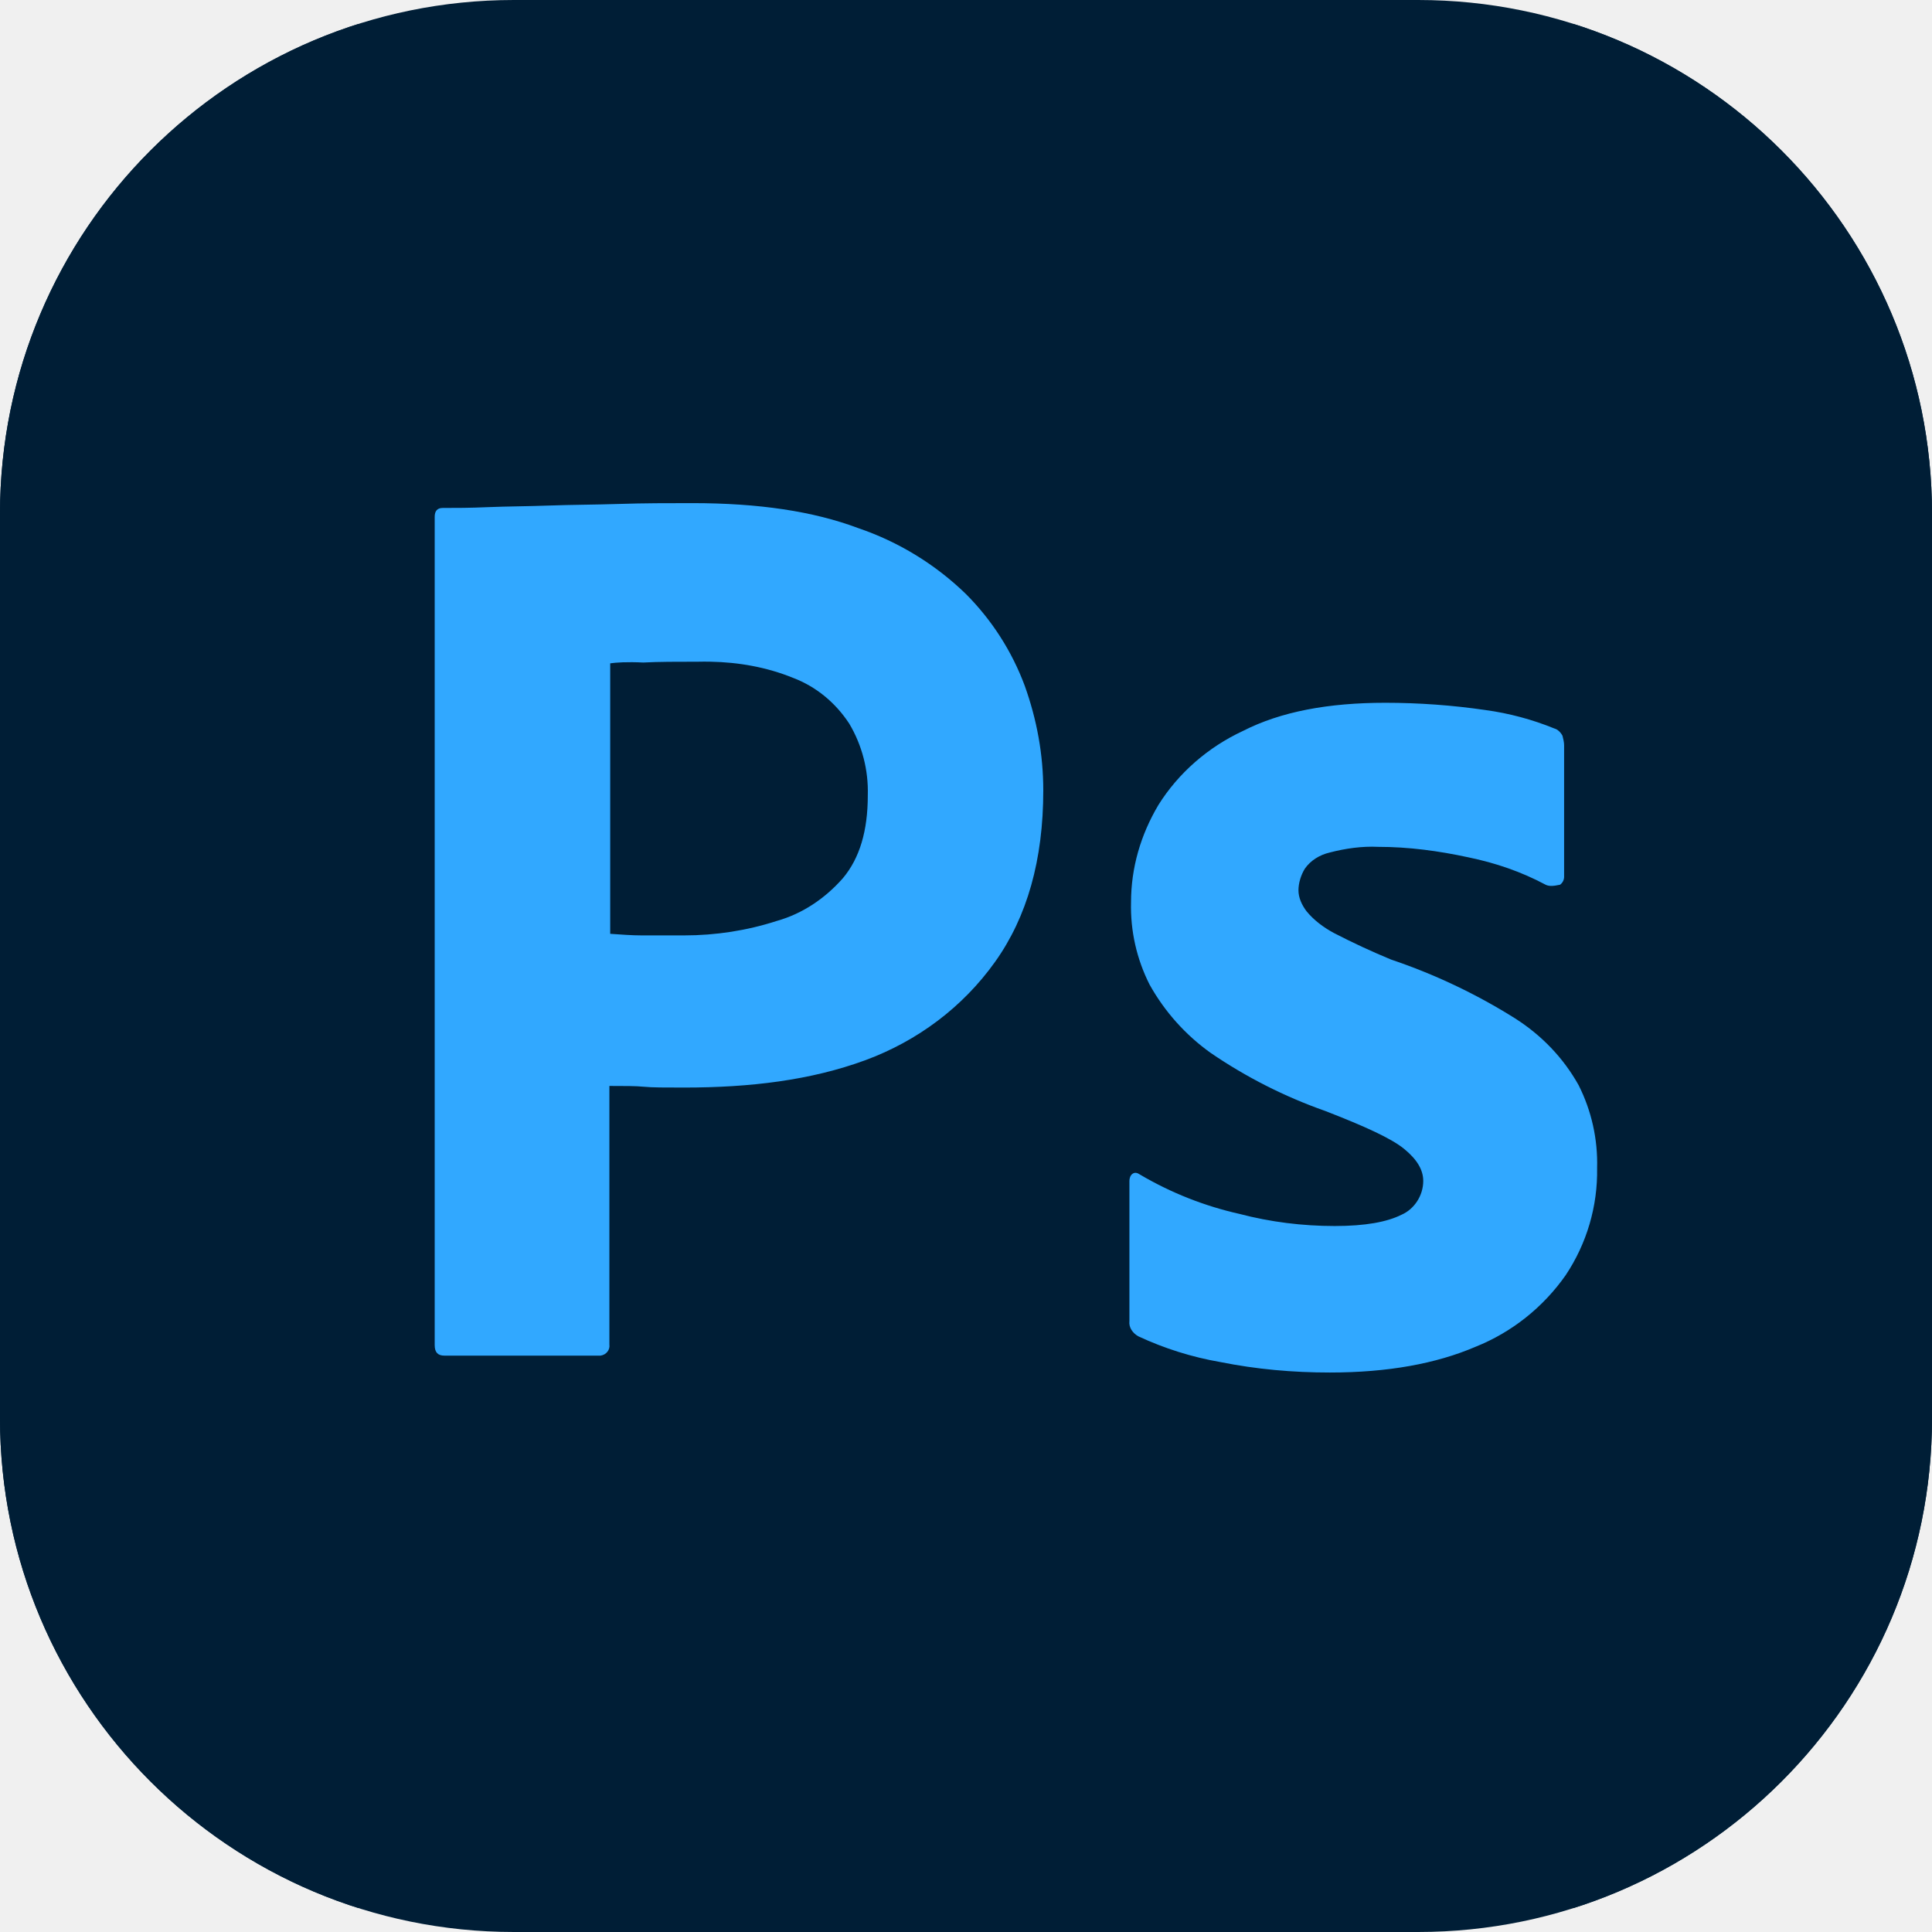
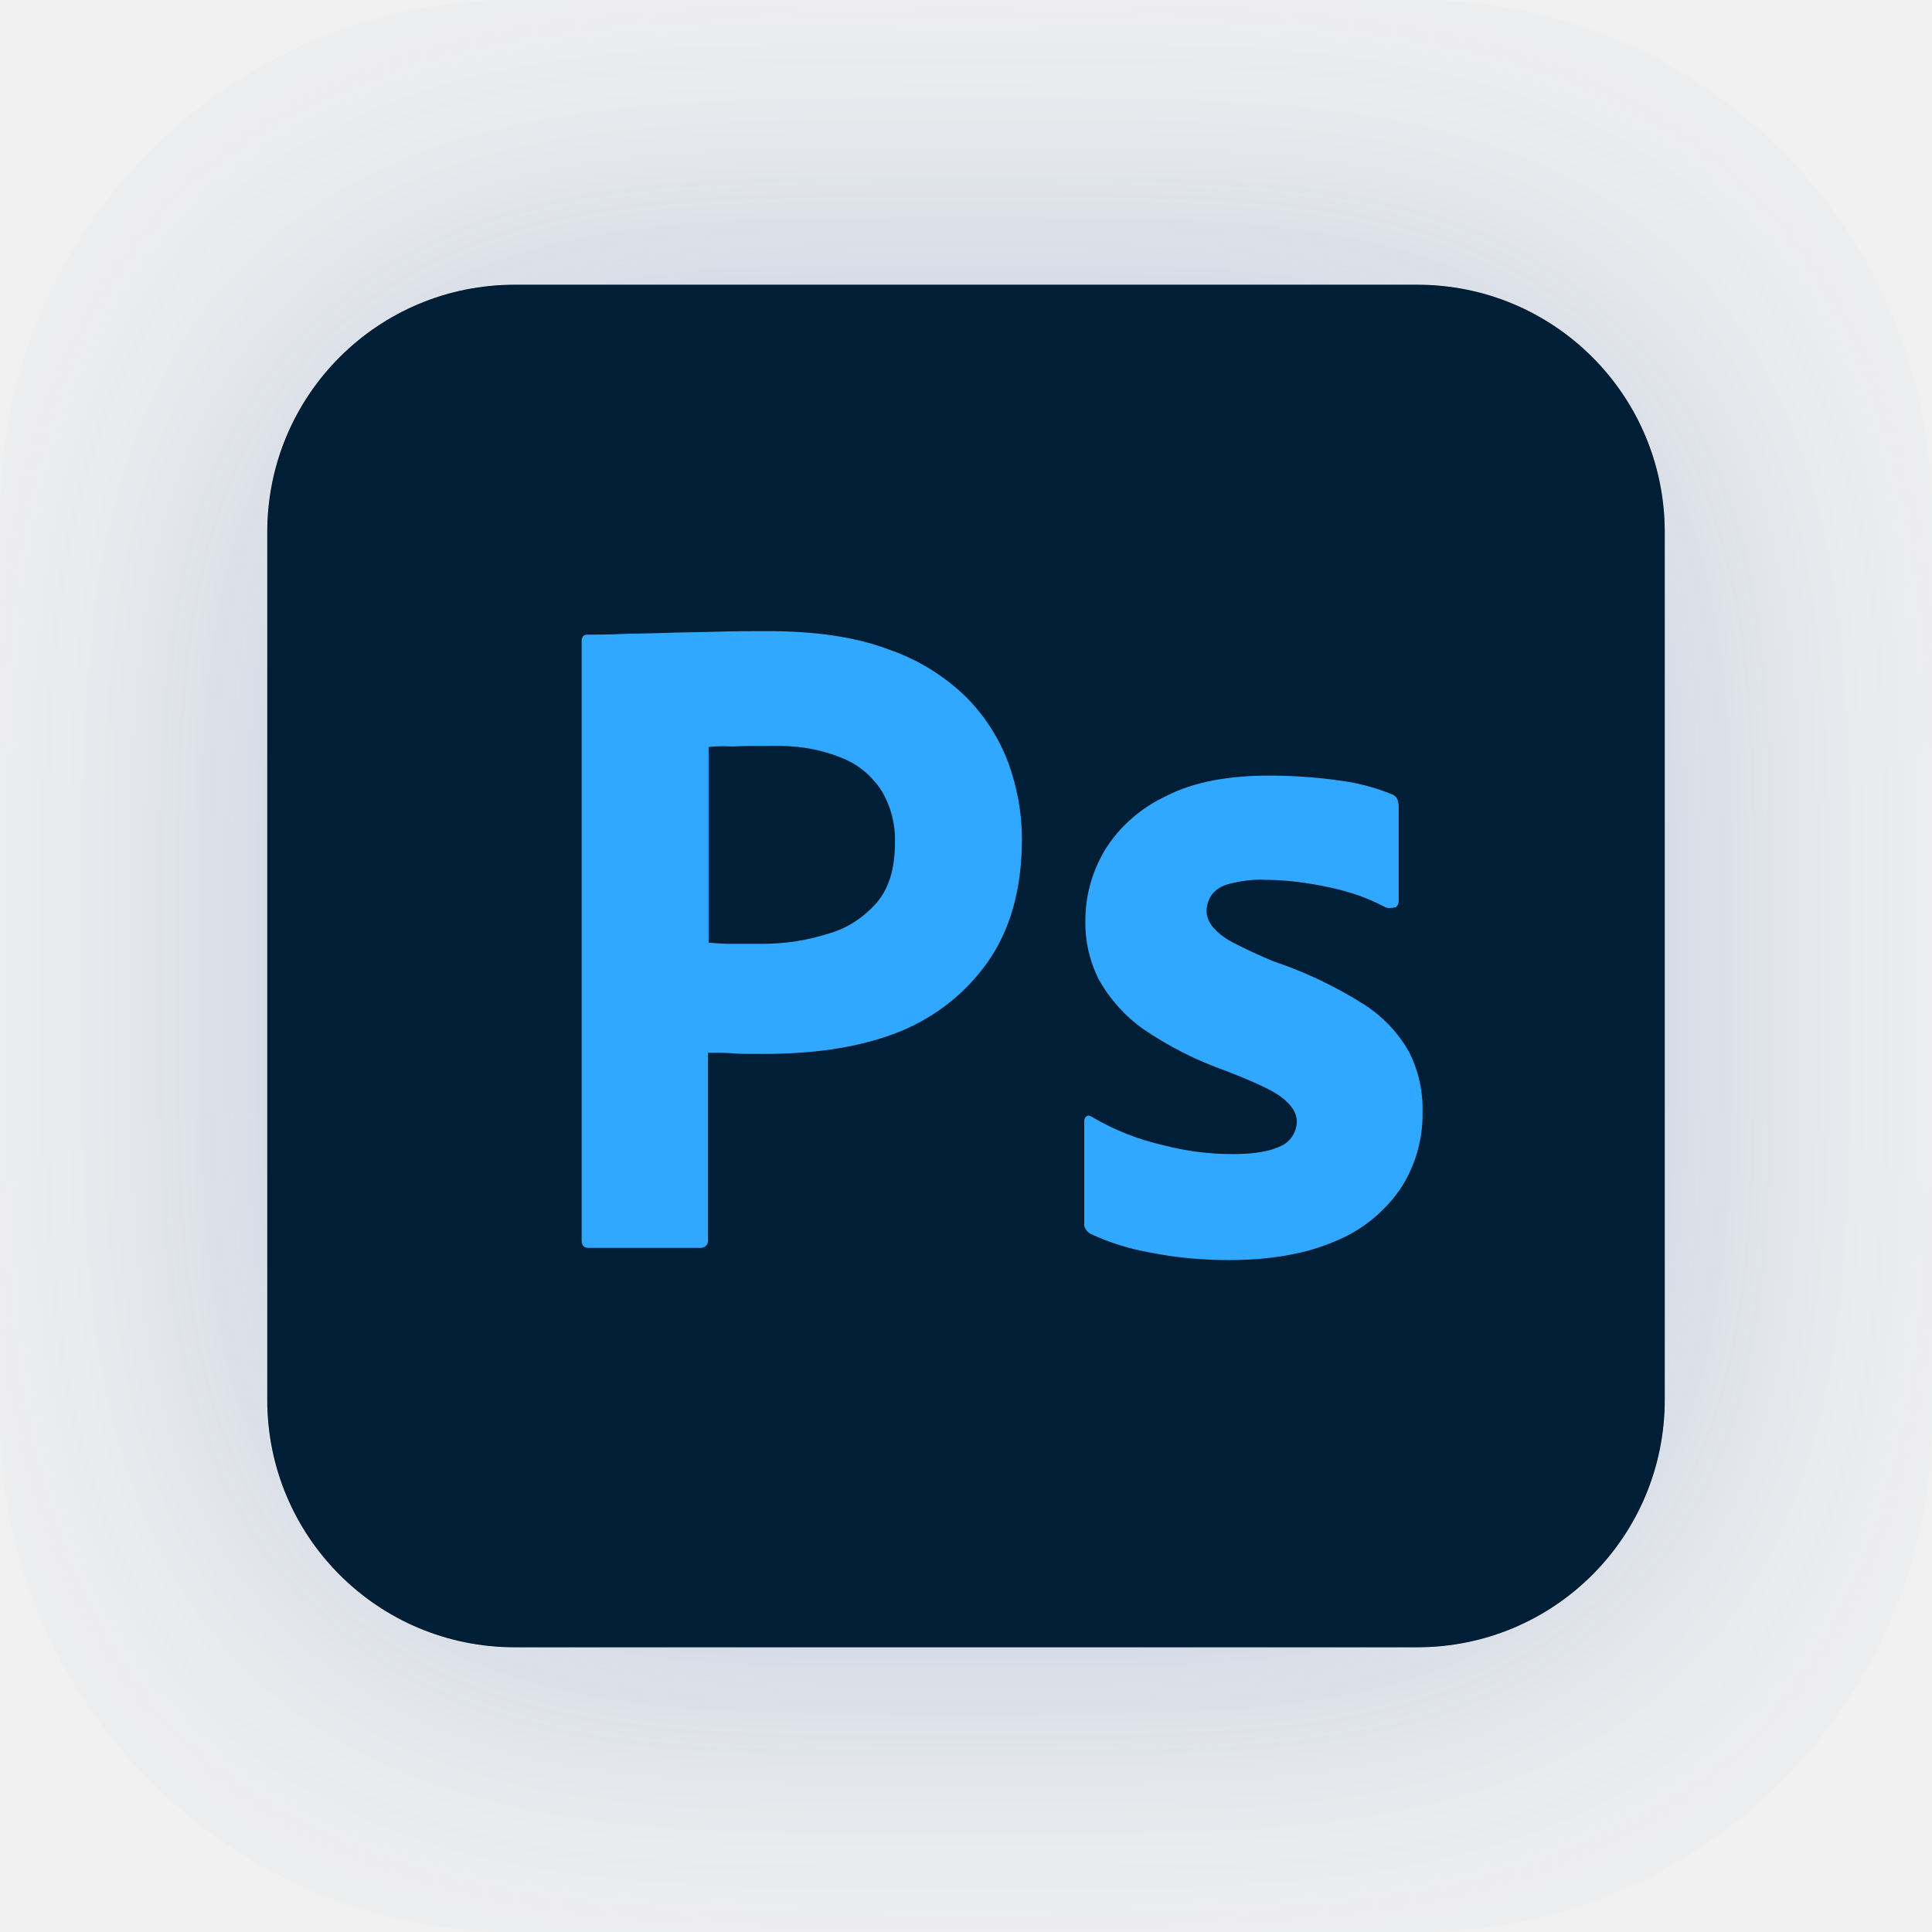
<svg xmlns="http://www.w3.org/2000/svg" width="94" height="94" viewBox="0 0 94 94" fill="none">
-   <g clip-path="url(#clip0_90_507)">
-     <rect width="94" height="94" rx="25" fill="#001E36" />
-     <path d="M16.646 1.175H77.354C86.559 1.175 94 8.616 94 17.821V76.179C94 85.384 86.559 92.825 77.354 92.825H16.646C7.441 92.825 0 85.384 0 76.179V17.821C0 8.616 7.441 1.175 16.646 1.175Z" fill="#001E36" />
-     <path d="M33.684 24.479C32.509 24.479 31.334 24.479 30.12 24.519C28.905 24.558 27.769 24.558 26.711 24.597C25.654 24.636 24.675 24.636 23.735 24.675C22.834 24.714 22.207 24.714 21.541 24.714C21.267 24.714 21.15 24.87 21.15 25.145V65.448C21.15 65.8 21.306 65.957 21.62 65.957H29.219C29.492 65.918 29.689 65.683 29.649 65.409V52.836C30.393 52.836 30.941 52.836 31.334 52.875C31.725 52.914 32.351 52.914 33.291 52.914C36.504 52.914 39.441 52.561 42.104 51.583C44.65 50.642 46.844 48.998 48.41 46.804C49.977 44.611 50.76 41.83 50.76 38.461C50.76 36.699 50.447 35.015 49.86 33.37C49.237 31.694 48.262 30.171 47 28.905C45.511 27.458 43.718 26.361 41.751 25.693C39.558 24.87 36.895 24.479 33.684 24.479ZM34.557 32.194C35.953 32.22 37.311 32.464 38.579 32.978C39.715 33.409 40.655 34.193 41.321 35.21C41.946 36.264 42.258 37.473 42.222 38.697C42.222 40.42 41.83 41.752 41.008 42.731C40.145 43.71 39.049 44.455 37.796 44.807C36.346 45.277 34.819 45.511 33.291 45.511H31.215C30.745 45.511 30.237 45.472 29.689 45.434V32.274C29.962 32.234 30.511 32.195 31.295 32.235C32.039 32.195 32.939 32.195 33.958 32.195C34.158 32.19 34.358 32.19 34.557 32.194ZM67.406 34.193C64.625 34.193 62.314 34.624 60.474 35.564C58.79 36.347 57.34 37.6 56.361 39.166C55.5 40.616 55.029 42.221 55.029 43.906C54.995 45.292 55.305 46.664 55.93 47.901C56.663 49.218 57.68 50.355 58.907 51.23C60.63 52.408 62.5 53.356 64.469 54.05C66.388 54.794 67.68 55.381 68.307 55.89C68.934 56.4 69.247 56.909 69.247 57.458C69.247 58.163 68.816 58.829 68.19 59.102C67.485 59.455 66.427 59.651 64.939 59.651C63.372 59.651 61.805 59.455 60.316 59.064C58.607 58.682 56.968 58.034 55.46 57.145C55.343 57.066 55.225 57.027 55.108 57.106C54.99 57.184 54.951 57.34 54.951 57.458V64.272C54.912 64.586 55.108 64.86 55.382 65.016C56.652 65.61 57.996 66.031 59.377 66.27C61.14 66.623 62.901 66.779 64.703 66.779C67.523 66.779 69.874 66.349 71.793 65.526C73.555 64.821 75.082 63.607 76.179 62.04C77.206 60.499 77.739 58.682 77.706 56.831C77.745 55.433 77.436 54.047 76.806 52.797C76.061 51.465 75.004 50.369 73.711 49.546C71.821 48.359 69.796 47.399 67.68 46.686C66.735 46.295 65.807 45.864 64.899 45.394C64.39 45.12 63.92 44.767 63.568 44.336C63.333 44.023 63.176 43.671 63.176 43.319C63.176 42.966 63.294 42.575 63.489 42.261C63.764 41.87 64.194 41.595 64.703 41.477C65.448 41.282 66.27 41.164 67.053 41.203C68.541 41.203 69.99 41.399 71.44 41.712C72.772 41.986 74.025 42.417 75.2 43.045C75.356 43.123 75.552 43.123 75.905 43.045C75.966 42.999 76.016 42.94 76.05 42.872C76.084 42.804 76.102 42.729 76.101 42.653V36.269C76.101 36.111 76.061 35.955 76.022 35.799C75.944 35.642 75.787 35.485 75.631 35.446C74.551 35.005 73.419 34.702 72.263 34.545C70.654 34.311 69.031 34.194 67.406 34.193Z" fill="#31A8FF" />
+   <g clip-path="url(#clip0_176_248)">
+     <g filter="url(#filter0_d_176_248)">
+       <path d="M25.042 13.85H68.958C75.617 13.85 81 19.233 81 25.892V68.108C81 74.767 75.617 80.15 68.958 80.15H25.042C18.383 80.15 13 74.767 13 68.108V25.892C13 19.233 18.383 13.85 25.042 13.85Z" fill="#001E36" />
+       <path d="M37.367 30.708C36.517 30.708 35.667 30.708 34.789 30.737C33.91 30.765 33.088 30.765 32.323 30.794C31.558 30.822 30.85 30.822 30.17 30.85C29.518 30.878 29.065 30.878 28.583 30.878C28.385 30.878 28.3 30.991 28.3 31.19V60.345C28.3 60.6 28.413 60.714 28.64 60.714H34.137C34.335 60.685 34.477 60.515 34.448 60.317V51.222C34.986 51.222 35.383 51.222 35.667 51.25C35.95 51.278 36.403 51.278 37.083 51.278C39.407 51.278 41.532 51.023 43.458 50.315C45.3 49.635 46.887 48.445 48.02 46.858C49.153 45.272 49.72 43.26 49.72 40.823C49.72 39.548 49.494 38.33 49.069 37.14C48.618 35.928 47.913 34.826 47 33.91C45.923 32.863 44.626 32.069 43.203 31.586C41.616 30.991 39.69 30.708 37.367 30.708ZM37.999 36.289C39.008 36.308 39.991 36.484 40.908 36.856C41.73 37.168 42.41 37.735 42.892 38.471C43.344 39.233 43.57 40.108 43.544 40.994C43.544 42.24 43.26 43.204 42.665 43.912C42.041 44.62 41.248 45.159 40.342 45.414C39.293 45.754 38.188 45.923 37.083 45.923H35.581C35.241 45.923 34.874 45.895 34.477 45.867V36.347C34.675 36.318 35.072 36.29 35.639 36.319C36.177 36.29 36.828 36.29 37.565 36.29C37.71 36.286 37.855 36.286 37.999 36.289ZM61.762 37.736C59.75 37.736 58.078 38.047 56.747 38.727C55.529 39.294 54.48 40.2 53.772 41.333C53.149 42.382 52.808 43.543 52.808 44.762C52.784 45.764 53.008 46.757 53.46 47.652C53.99 48.605 54.726 49.428 55.614 50.06C56.86 50.913 58.213 51.598 59.637 52.1C61.025 52.638 61.96 53.063 62.414 53.431C62.867 53.8 63.094 54.168 63.094 54.565C63.094 55.075 62.782 55.557 62.329 55.755C61.819 56.01 61.054 56.152 59.977 56.152C58.844 56.152 57.71 56.01 56.633 55.727C55.397 55.451 54.211 54.982 53.12 54.339C53.035 54.282 52.95 54.254 52.865 54.311C52.78 54.367 52.752 54.48 52.752 54.565V59.495C52.724 59.722 52.865 59.92 53.064 60.033C53.983 60.462 54.954 60.767 55.954 60.94C57.229 61.195 58.503 61.308 59.806 61.308C61.846 61.308 63.547 60.997 64.935 60.402C66.21 59.892 67.315 59.014 68.108 57.88C68.851 56.766 69.237 55.451 69.213 54.112C69.241 53.1 69.017 52.097 68.562 51.194C68.023 50.23 67.258 49.437 66.323 48.842C64.955 47.983 63.491 47.288 61.96 46.773C61.276 46.49 60.605 46.178 59.948 45.838C59.58 45.64 59.24 45.385 58.985 45.073C58.815 44.846 58.702 44.592 58.702 44.337C58.702 44.082 58.787 43.799 58.928 43.572C59.127 43.289 59.438 43.09 59.806 43.005C60.345 42.864 60.94 42.778 61.506 42.806C62.583 42.806 63.631 42.948 64.68 43.175C65.644 43.373 66.55 43.685 67.4 44.139C67.513 44.195 67.655 44.195 67.91 44.139C67.954 44.106 67.99 44.063 68.015 44.014C68.04 43.965 68.052 43.91 68.052 43.855V39.237C68.052 39.123 68.023 39.01 67.995 38.897C67.938 38.784 67.825 38.67 67.712 38.642C66.93 38.322 66.112 38.103 65.275 37.99C64.112 37.821 62.938 37.736 61.762 37.736Z" fill="#31A8FF" />
+     </g>
  </g>
  <defs>
-     <clipPath id="clip0_90_507">
+     <filter id="filter0_d_176_248" x="-6.2" y="-5.35" width="106.4" height="104.7" filterUnits="userSpaceOnUse" color-interpolation-filters="sRGB">
+       <feFlood flood-opacity="0" result="BackgroundImageFix" />
+       <feColorMatrix in="SourceAlpha" type="matrix" values="0 0 0 0 0 0 0 0 0 0 0 0 0 0 0 0 0 0 127 0" result="hardAlpha" />
+       <feOffset />
+       <feGaussianBlur stdDeviation="9.6" />
+       <feComposite in2="hardAlpha" operator="out" />
+       <feColorMatrix type="matrix" values="0 0 0 0 0.129 0 0 0 0 0.313 0 0 0 0 0.654 0 0 0 0.25 0" />
+       <feBlend mode="normal" in2="BackgroundImageFix" result="effect1_dropShadow_176_248" />
+       <feBlend mode="normal" in="SourceGraphic" in2="effect1_dropShadow_176_248" result="shape" />
+     </filter>
+     <clipPath id="clip0_176_248">
      <rect width="94" height="94" rx="25" fill="white" />
    </clipPath>
  </defs>
</svg>
